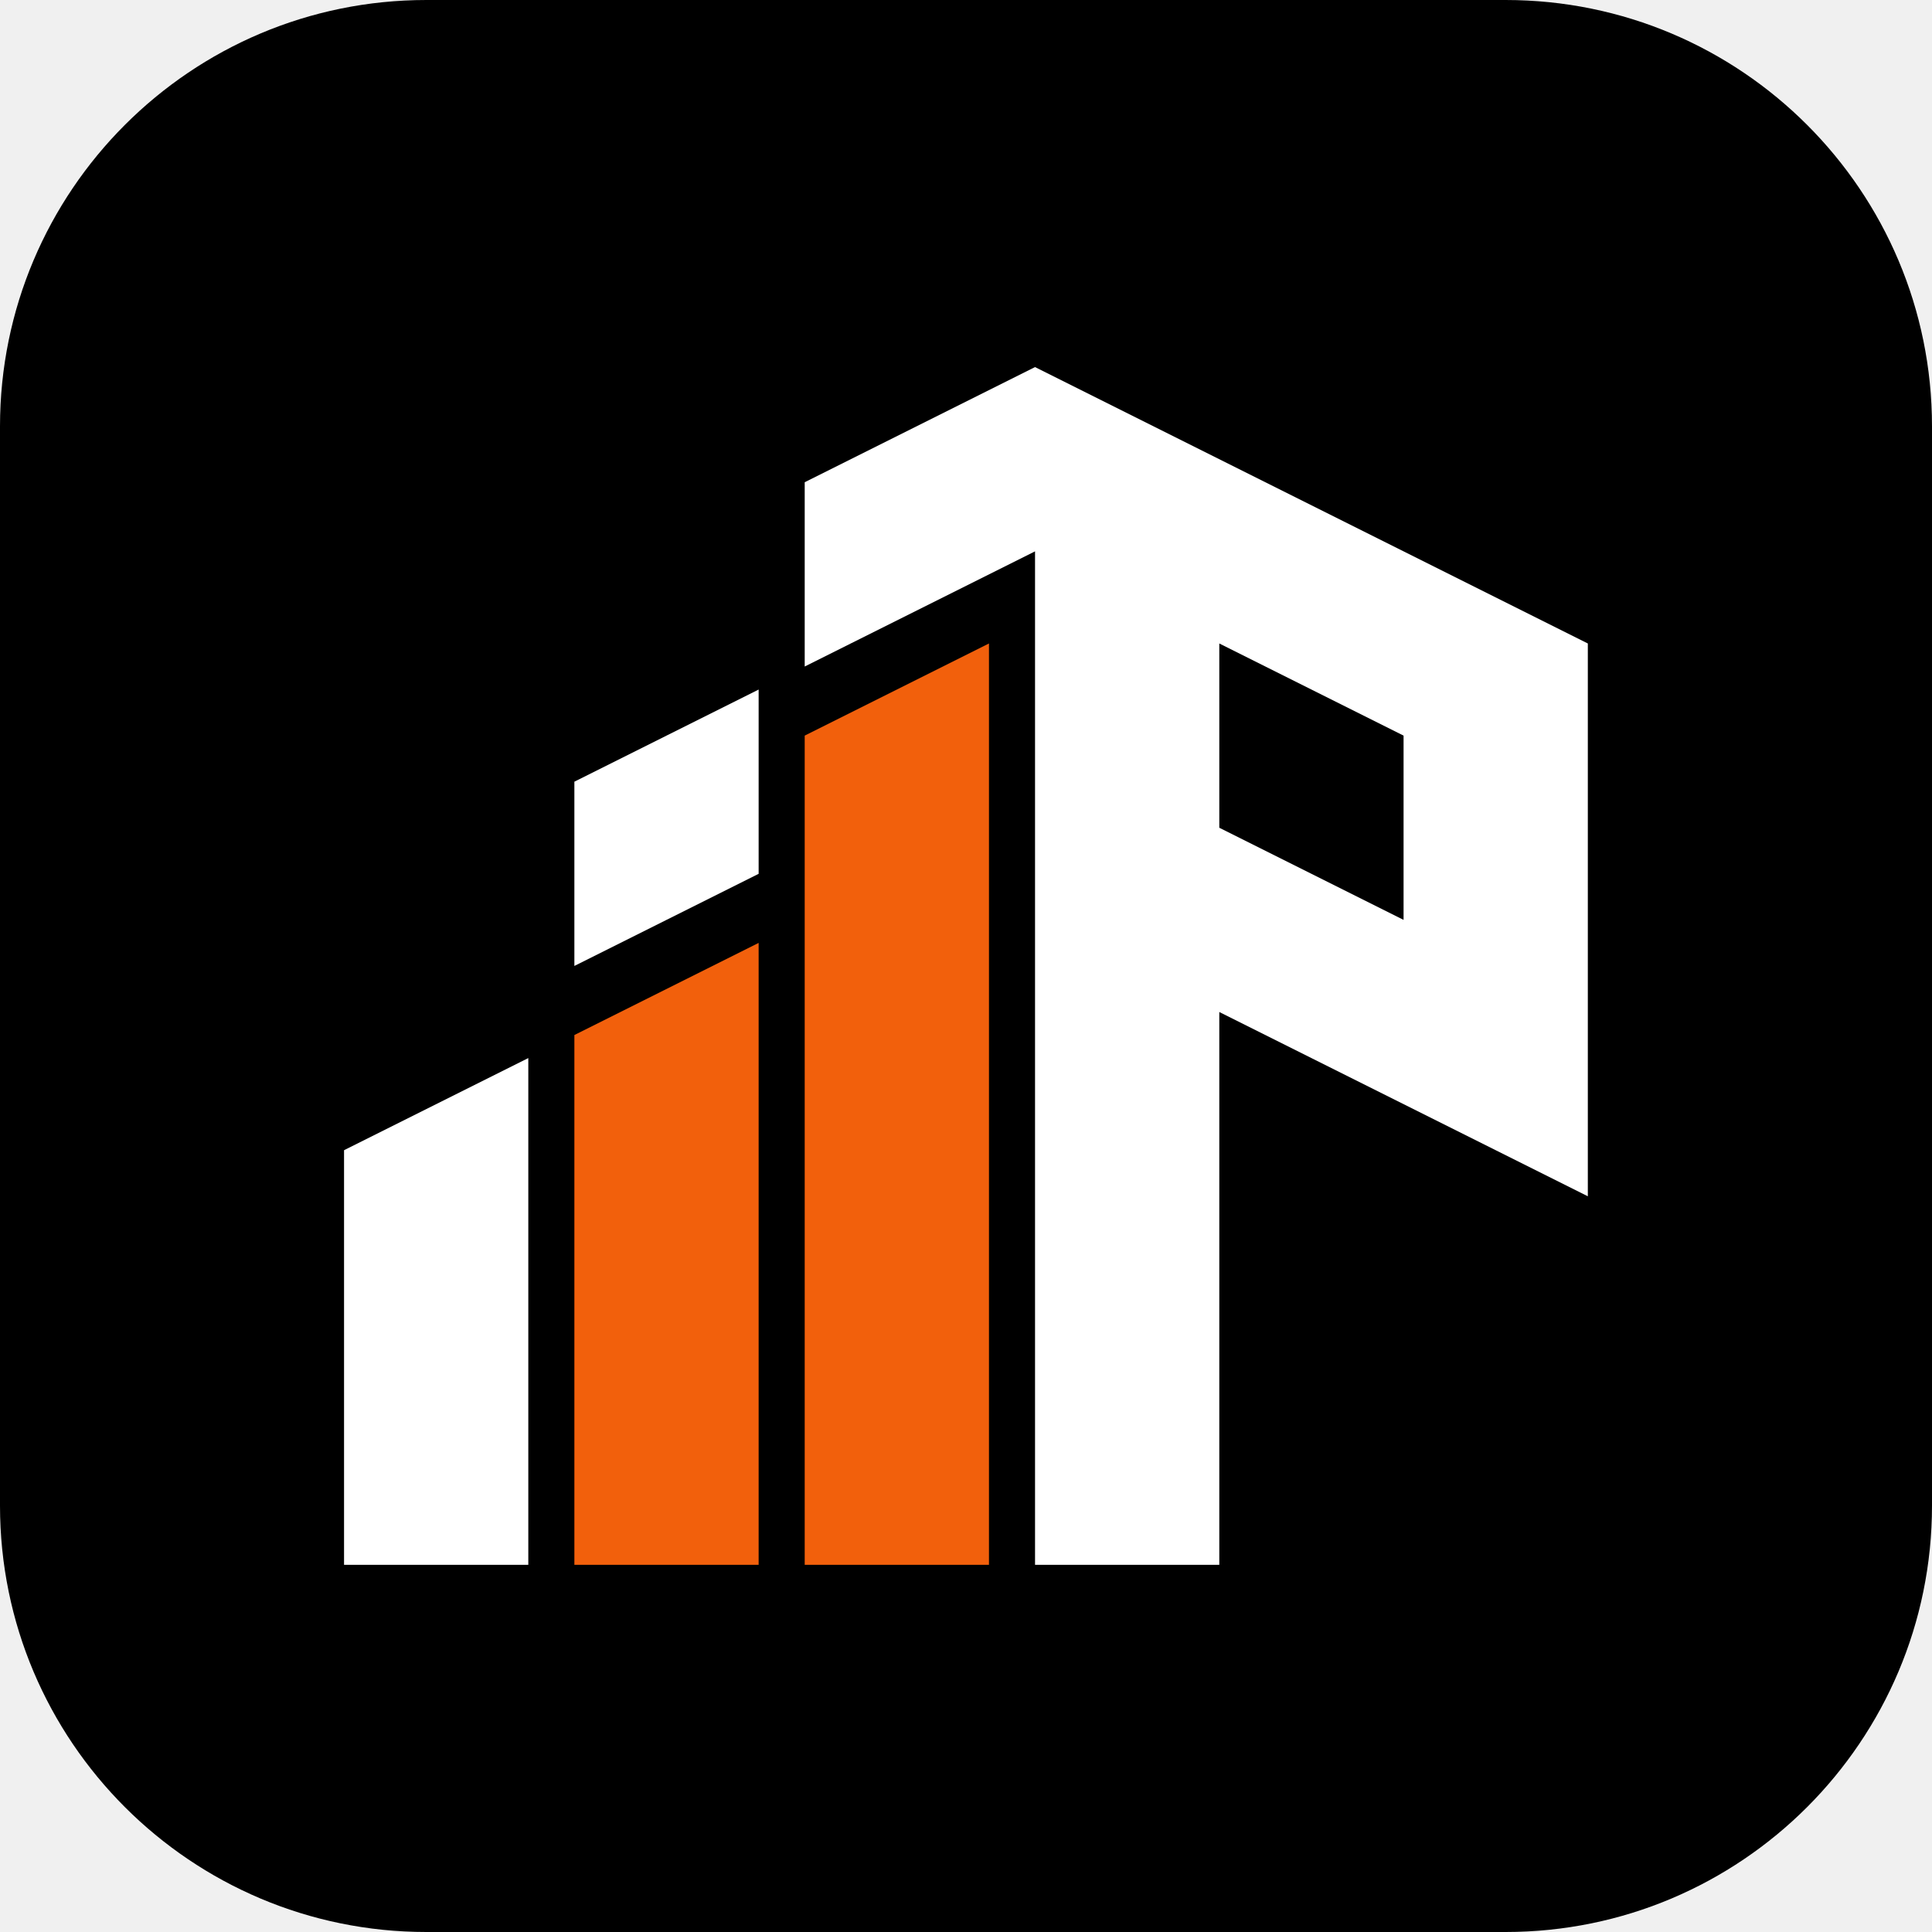
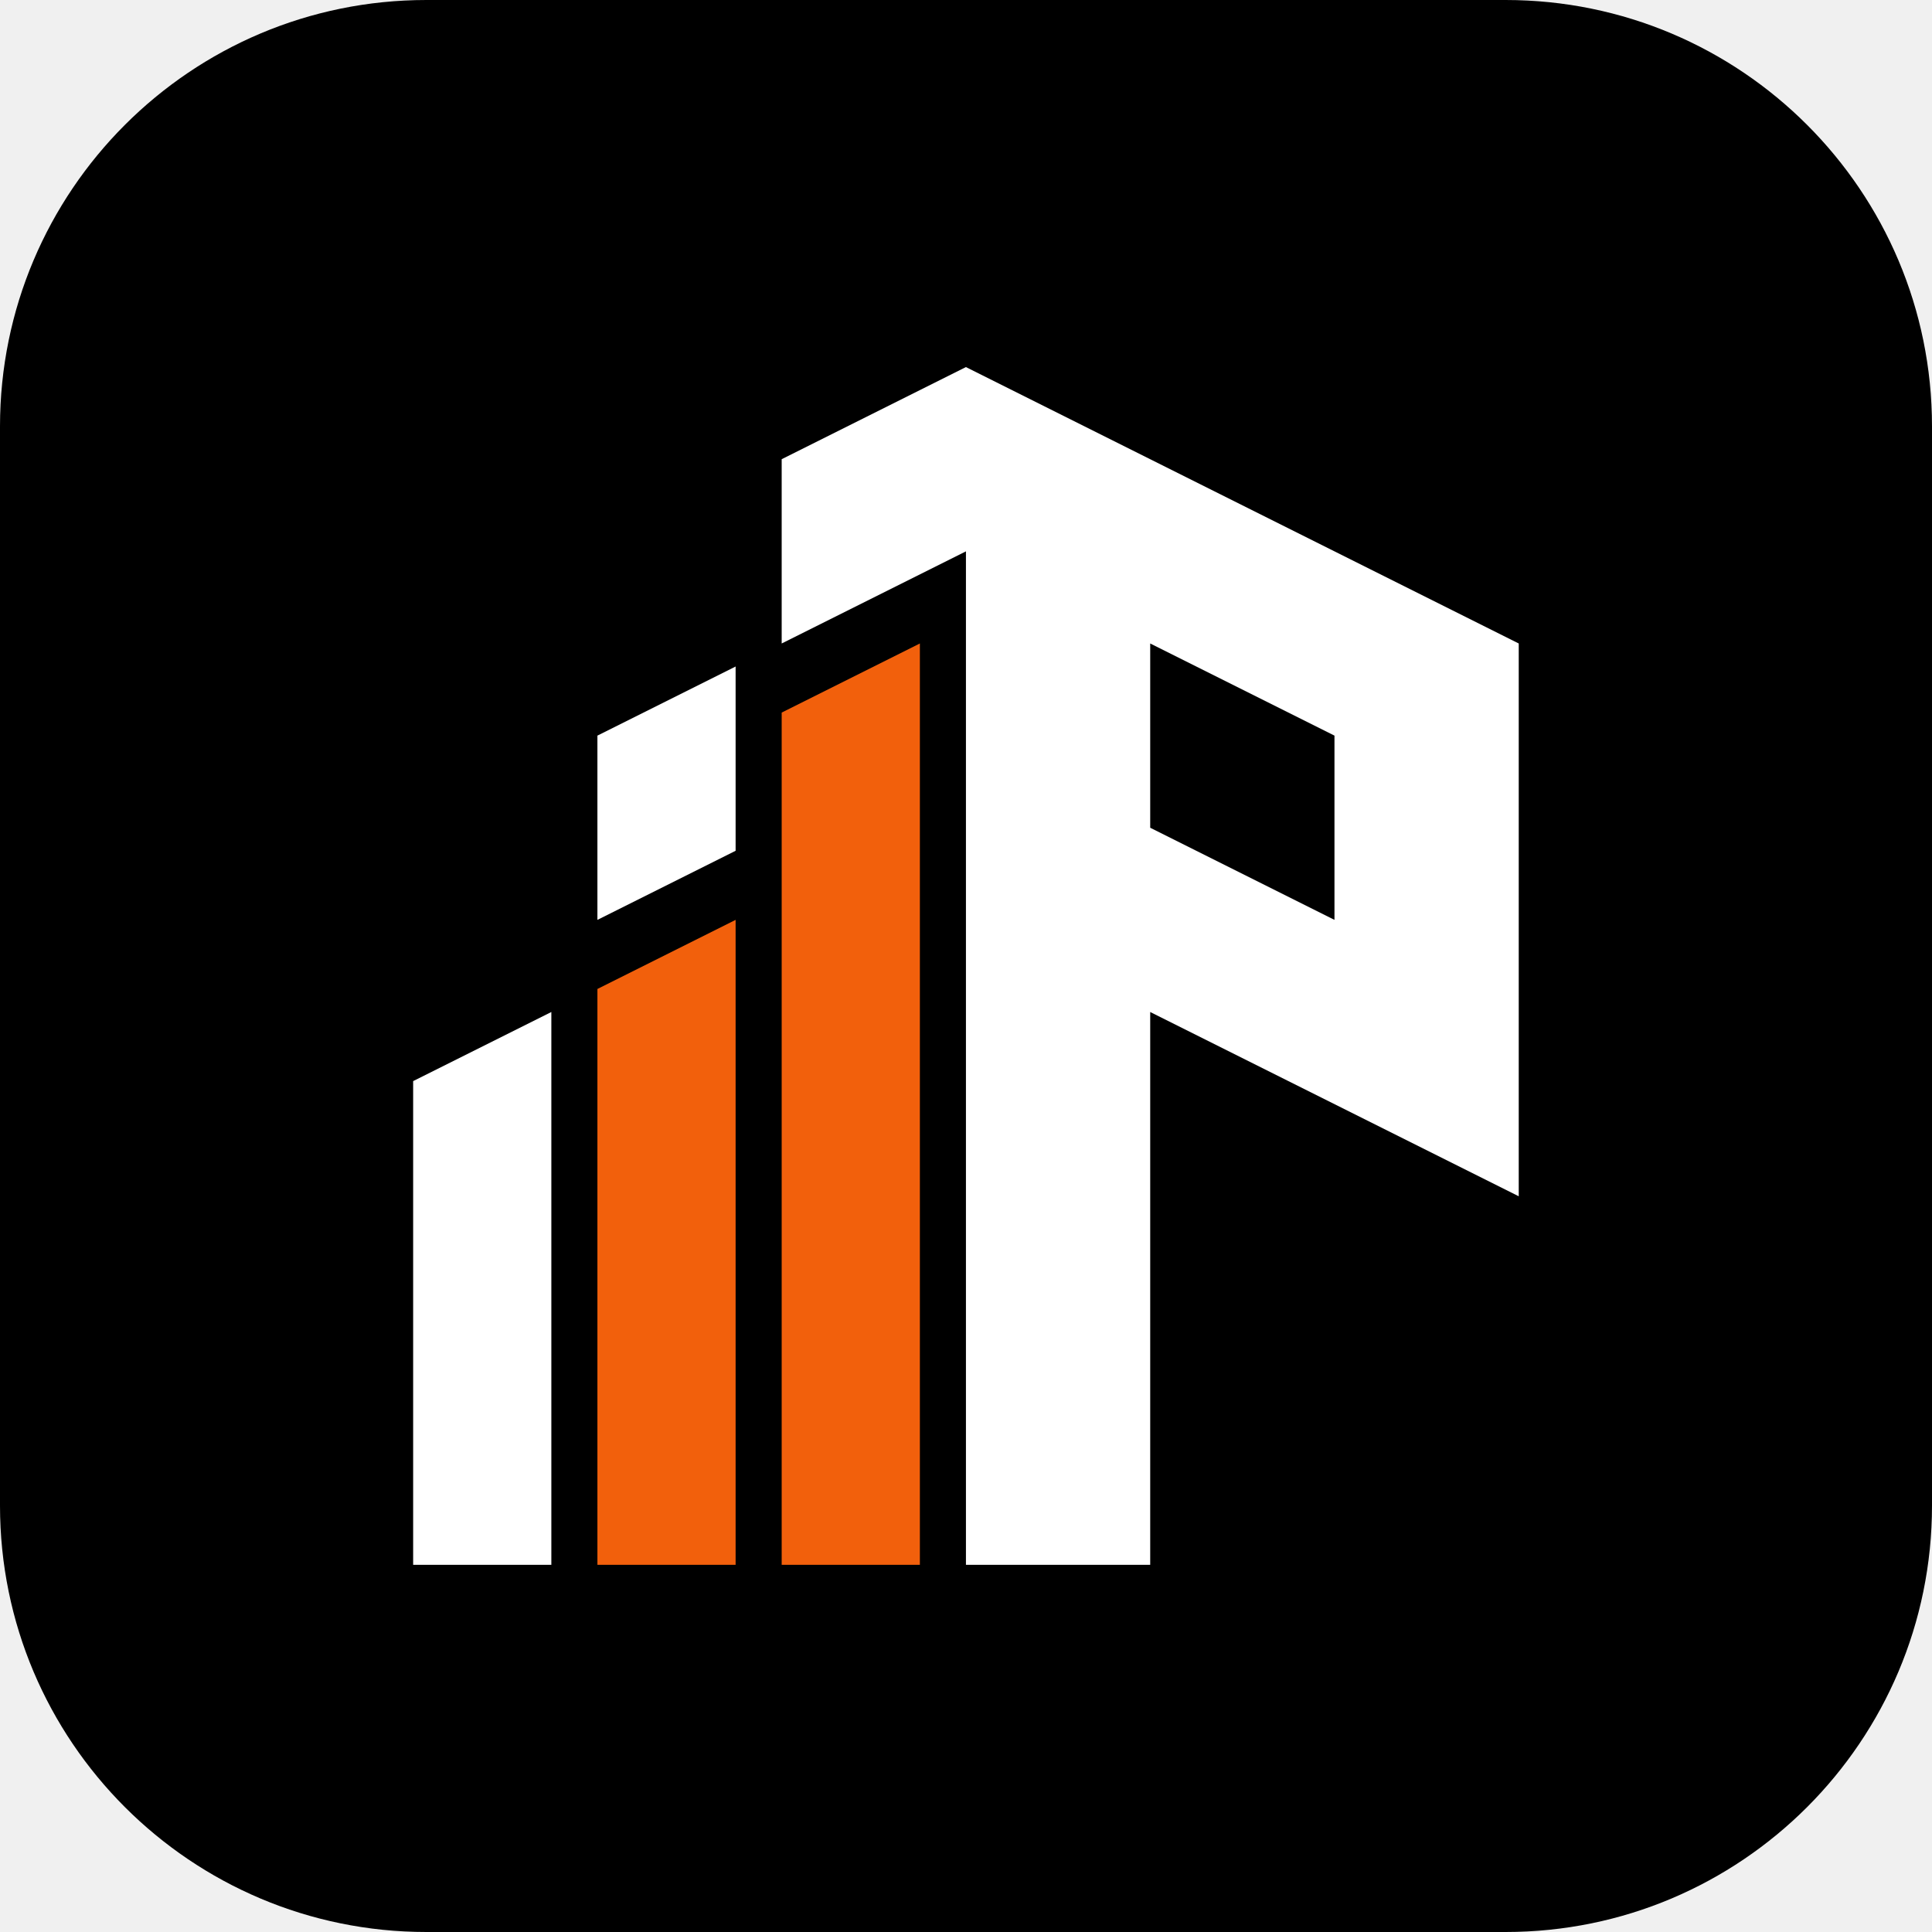
<svg xmlns="http://www.w3.org/2000/svg" viewBox="0 0 512 512" width="512" height="512" role="img" aria-label="ProBuild Group">
  <rect width="512" height="512" rx="113" fill="#000000" />
-   <g transform="translate(91.175 97.28) scale(3.052) translate(4 -8)">
+   <g transform="translate(109.489 97.28) scale(3.052) translate(-8 -8)">
    <g fill="#F2600C">
-       <path d="M16 66L32 58V112H16Z" />
-       <path d="M36 40L52 32V112H36Z" />
+       <path d="M40 38L52 32L52 112L40 112Z" />
+       <path d="M24 62L36 56L36 112L24 112Z" />
    </g>
-     <path fill="#FFFFFF" fill-rule="evenodd" d="M36 18L56 8L104 32V80L72 64V112H56V24L36 34Z M72 32L88 40V56L72 48Z M-4 76L12 68V112H-4Z M16 44L32 36V52L16 60Z" />
+     <path fill="#FFFFFF" fill-rule="evenodd" d="M40 16L56 8L104 32L104 80L72 64L72 112L56 112L56 24L40 32Z M72 32L88 40L88 56L72 48Z M24 40L36 34L36 50L24 56Z M8 70L20 64L20 112L8 112Z" />
  </g>
</svg>
